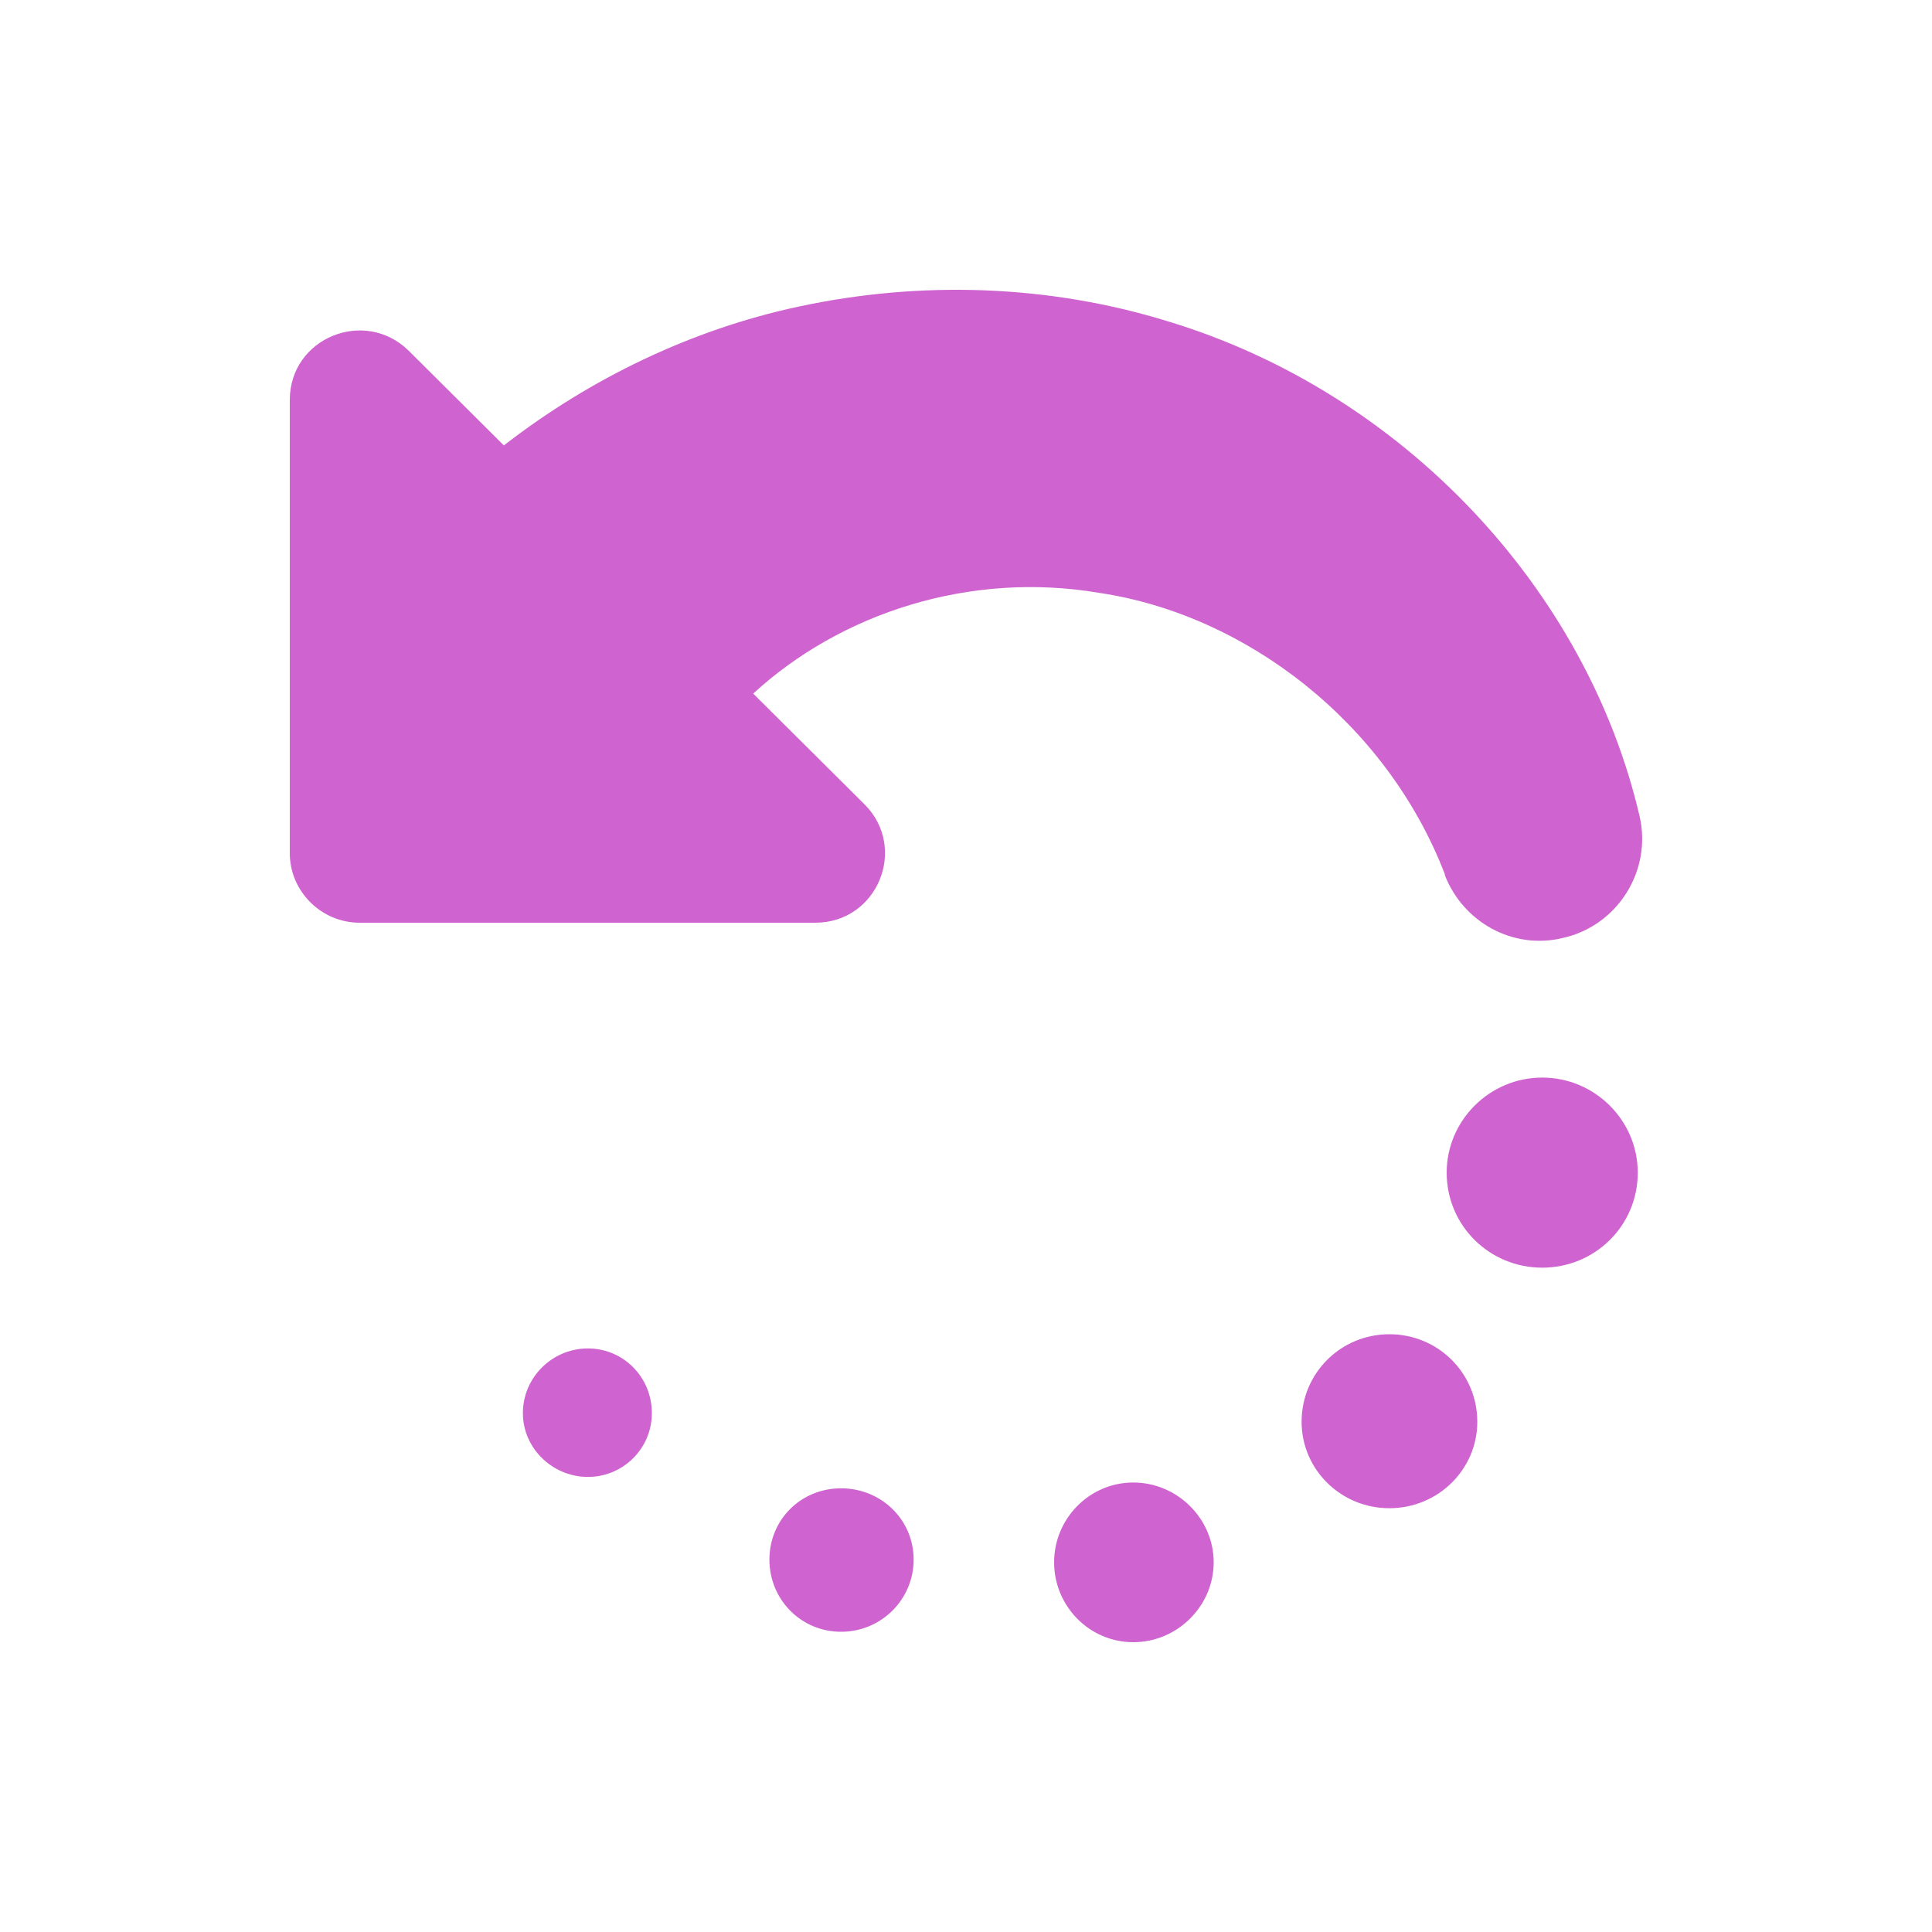
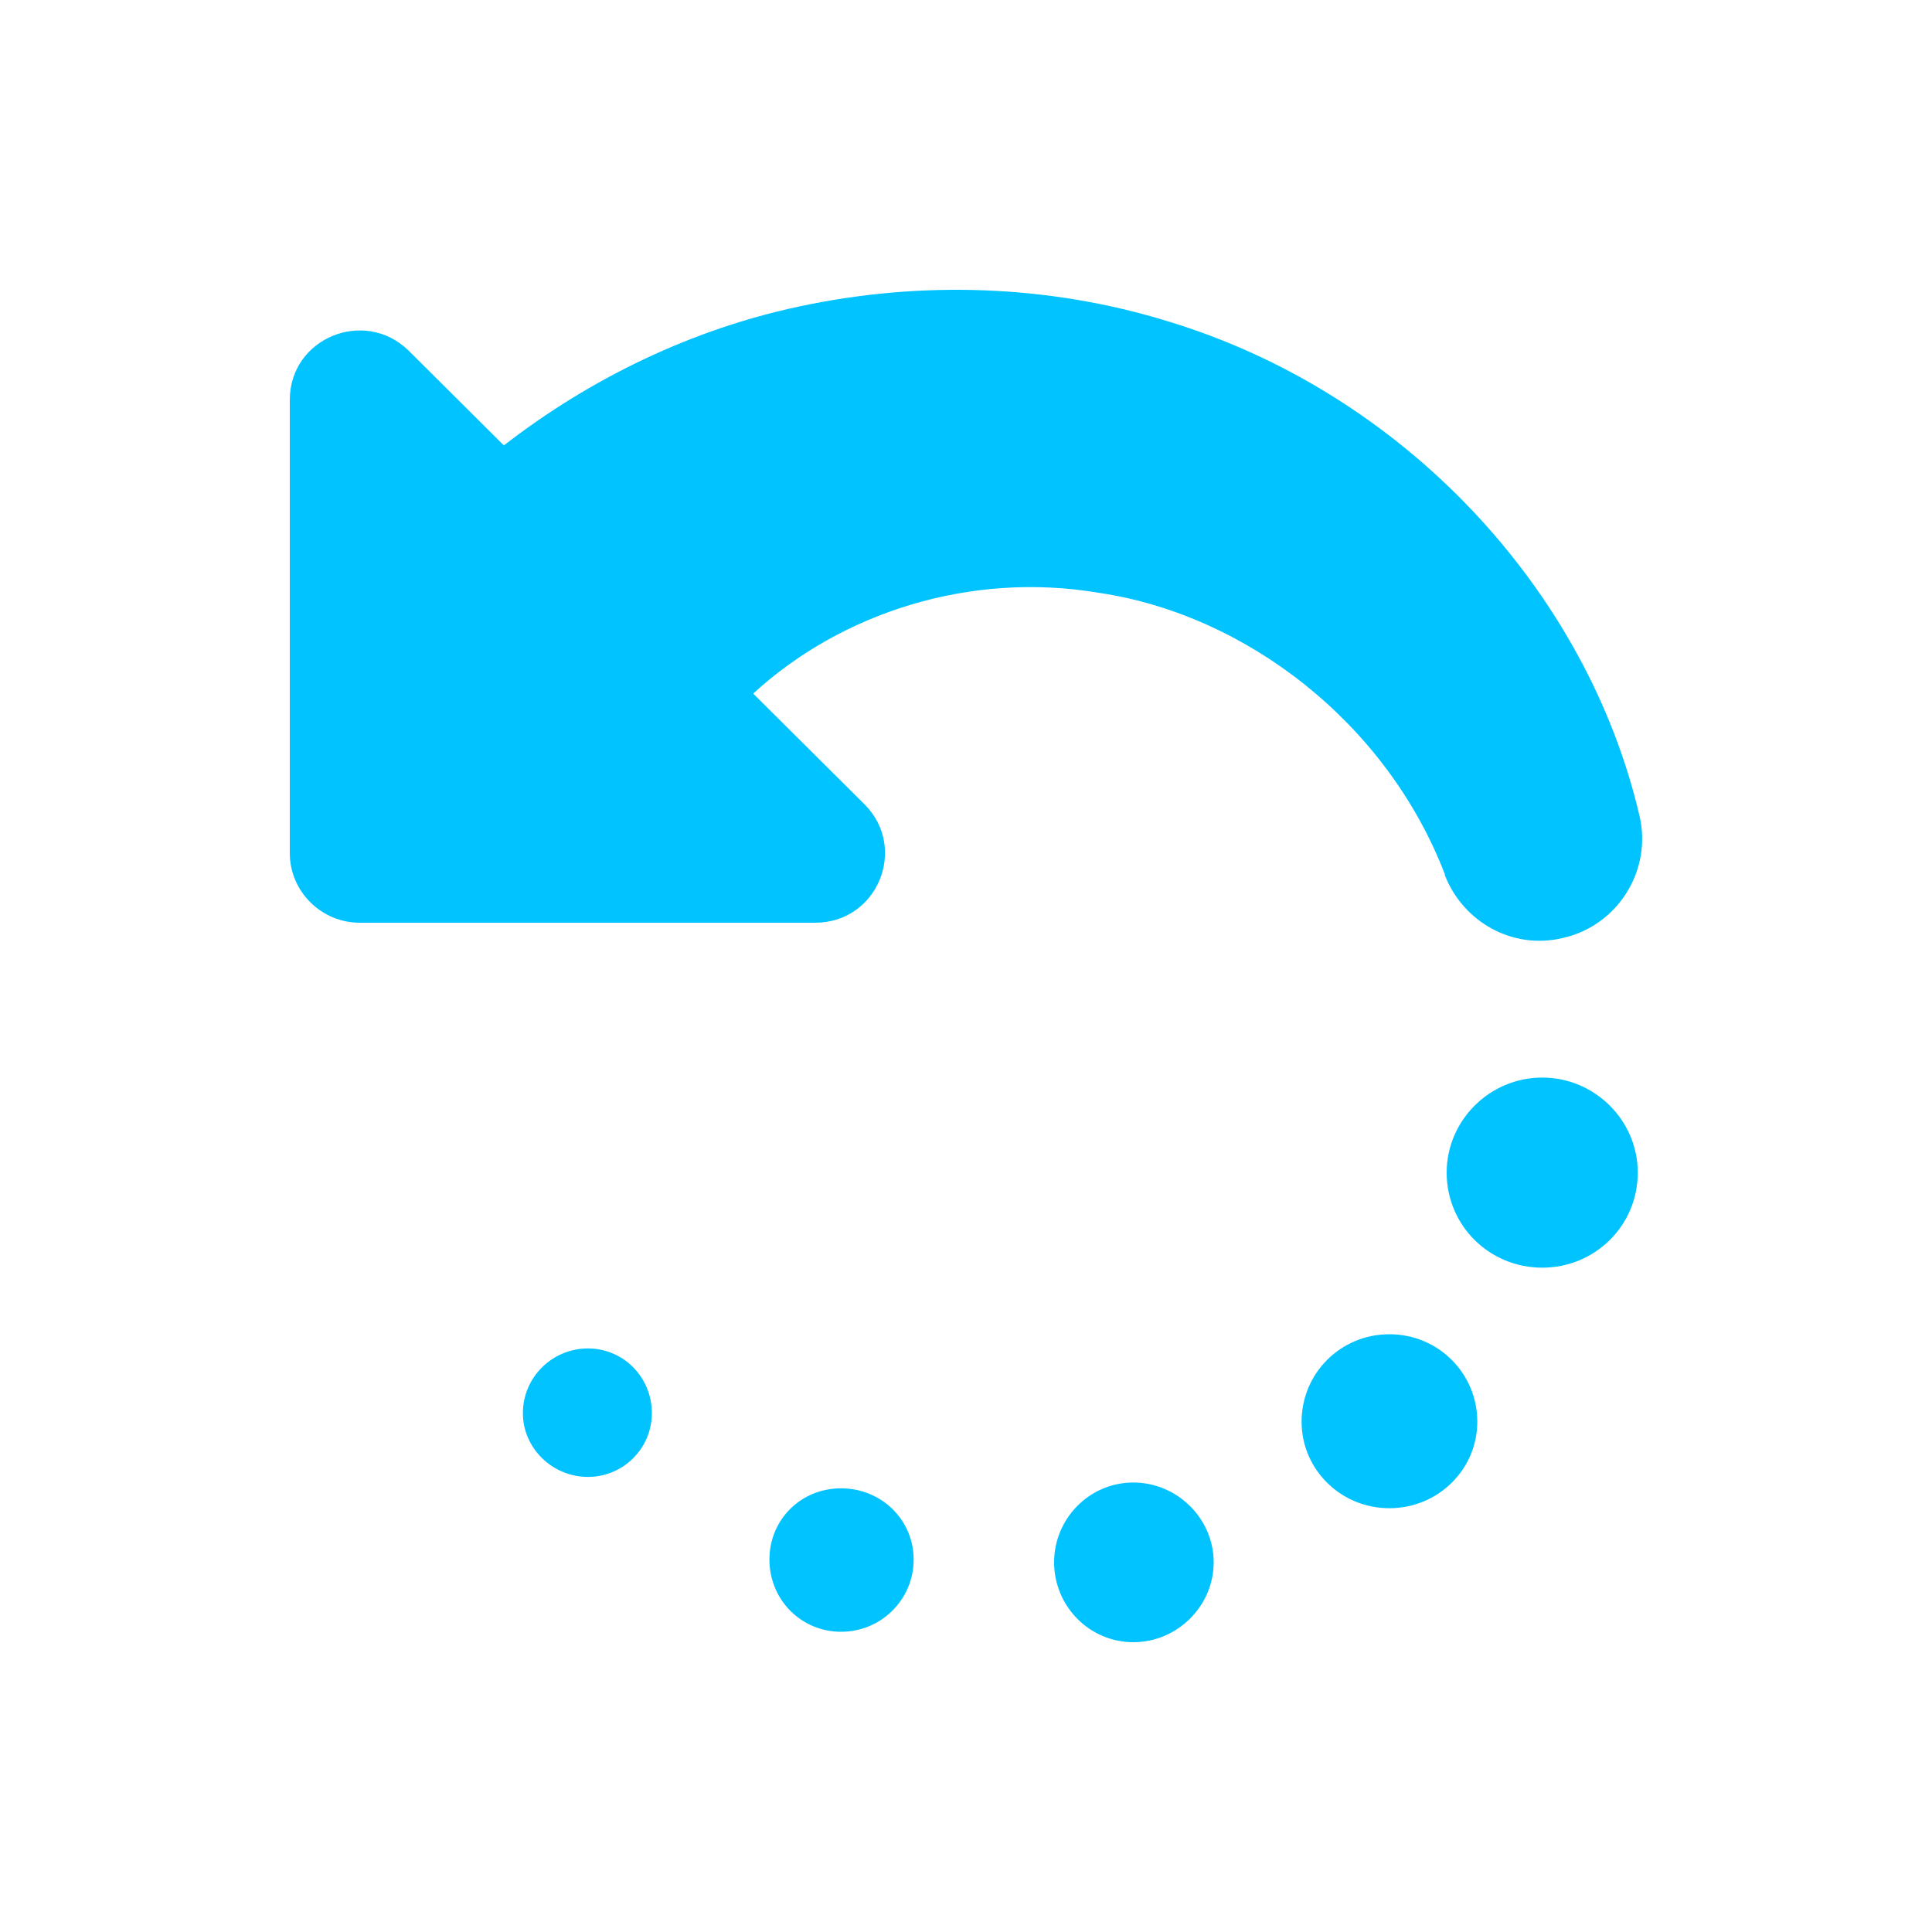
<svg xmlns="http://www.w3.org/2000/svg" width="20px" height="20px" viewBox="0 0 20 20" version="1.1">
  <defs />
  <g id="Page-1" stroke="none" stroke-width="1" fill="none" fill-rule="evenodd">
-     <g id="reverse" fill="#CF63CF">
+     <g id="reverse" fill="#00c3ff">
      <path d="M6.748,14.629 C6.748,14.993 6.452,15.289 6.086,15.289 C5.72,15.289 5.413,14.993 5.413,14.629 C5.413,14.255 5.72,13.959 6.086,13.959 C6.452,13.959 6.748,14.255 6.748,14.629 Z M11.377,6.137 C10.041,5.911 8.707,6.344 7.797,7.18 L8.954,8.331 C9.399,8.783 9.083,9.552 8.439,9.552 L3.723,9.552 C3.326,9.552 3,9.227 3,8.833 L3,4.14 C3,3.499 3.772,3.185 4.227,3.627 L5.216,4.611 C6.116,3.913 7.163,3.411 8.262,3.175 C9.538,2.9 10.862,2.949 12.079,3.323 C14.531,4.061 16.429,6.108 16.973,8.45 C17.103,9.011 16.747,9.581 16.182,9.709 C15.658,9.837 15.145,9.542 14.957,9.06 L14.957,9.05 C14.354,7.484 12.9,6.363 11.377,6.137 Z M9.458,16.145 C9.458,16.558 9.122,16.892 8.707,16.892 C8.291,16.892 7.965,16.558 7.965,16.145 C7.965,15.731 8.291,15.407 8.707,15.407 C9.122,15.407 9.458,15.731 9.458,16.145 Z M15.293,14.718 C15.293,15.21 14.888,15.613 14.383,15.613 C13.878,15.613 13.474,15.21 13.474,14.718 C13.474,14.216 13.878,13.812 14.383,13.812 C14.888,13.812 15.293,14.216 15.293,14.718 Z M16.954,12.139 C16.954,12.69 16.509,13.123 15.965,13.123 C15.421,13.123 14.976,12.69 14.976,12.139 C14.976,11.598 15.421,11.155 15.965,11.155 C16.509,11.155 16.954,11.598 16.954,12.139 Z M12.564,16.173 C12.564,16.626 12.187,17 11.732,17 C11.277,17 10.912,16.626 10.912,16.173 C10.912,15.721 11.277,15.347 11.732,15.347 C12.187,15.347 12.564,15.721 12.564,16.173 Z" id="Combined-Shape" />
    </g>
  </g>
</svg>
